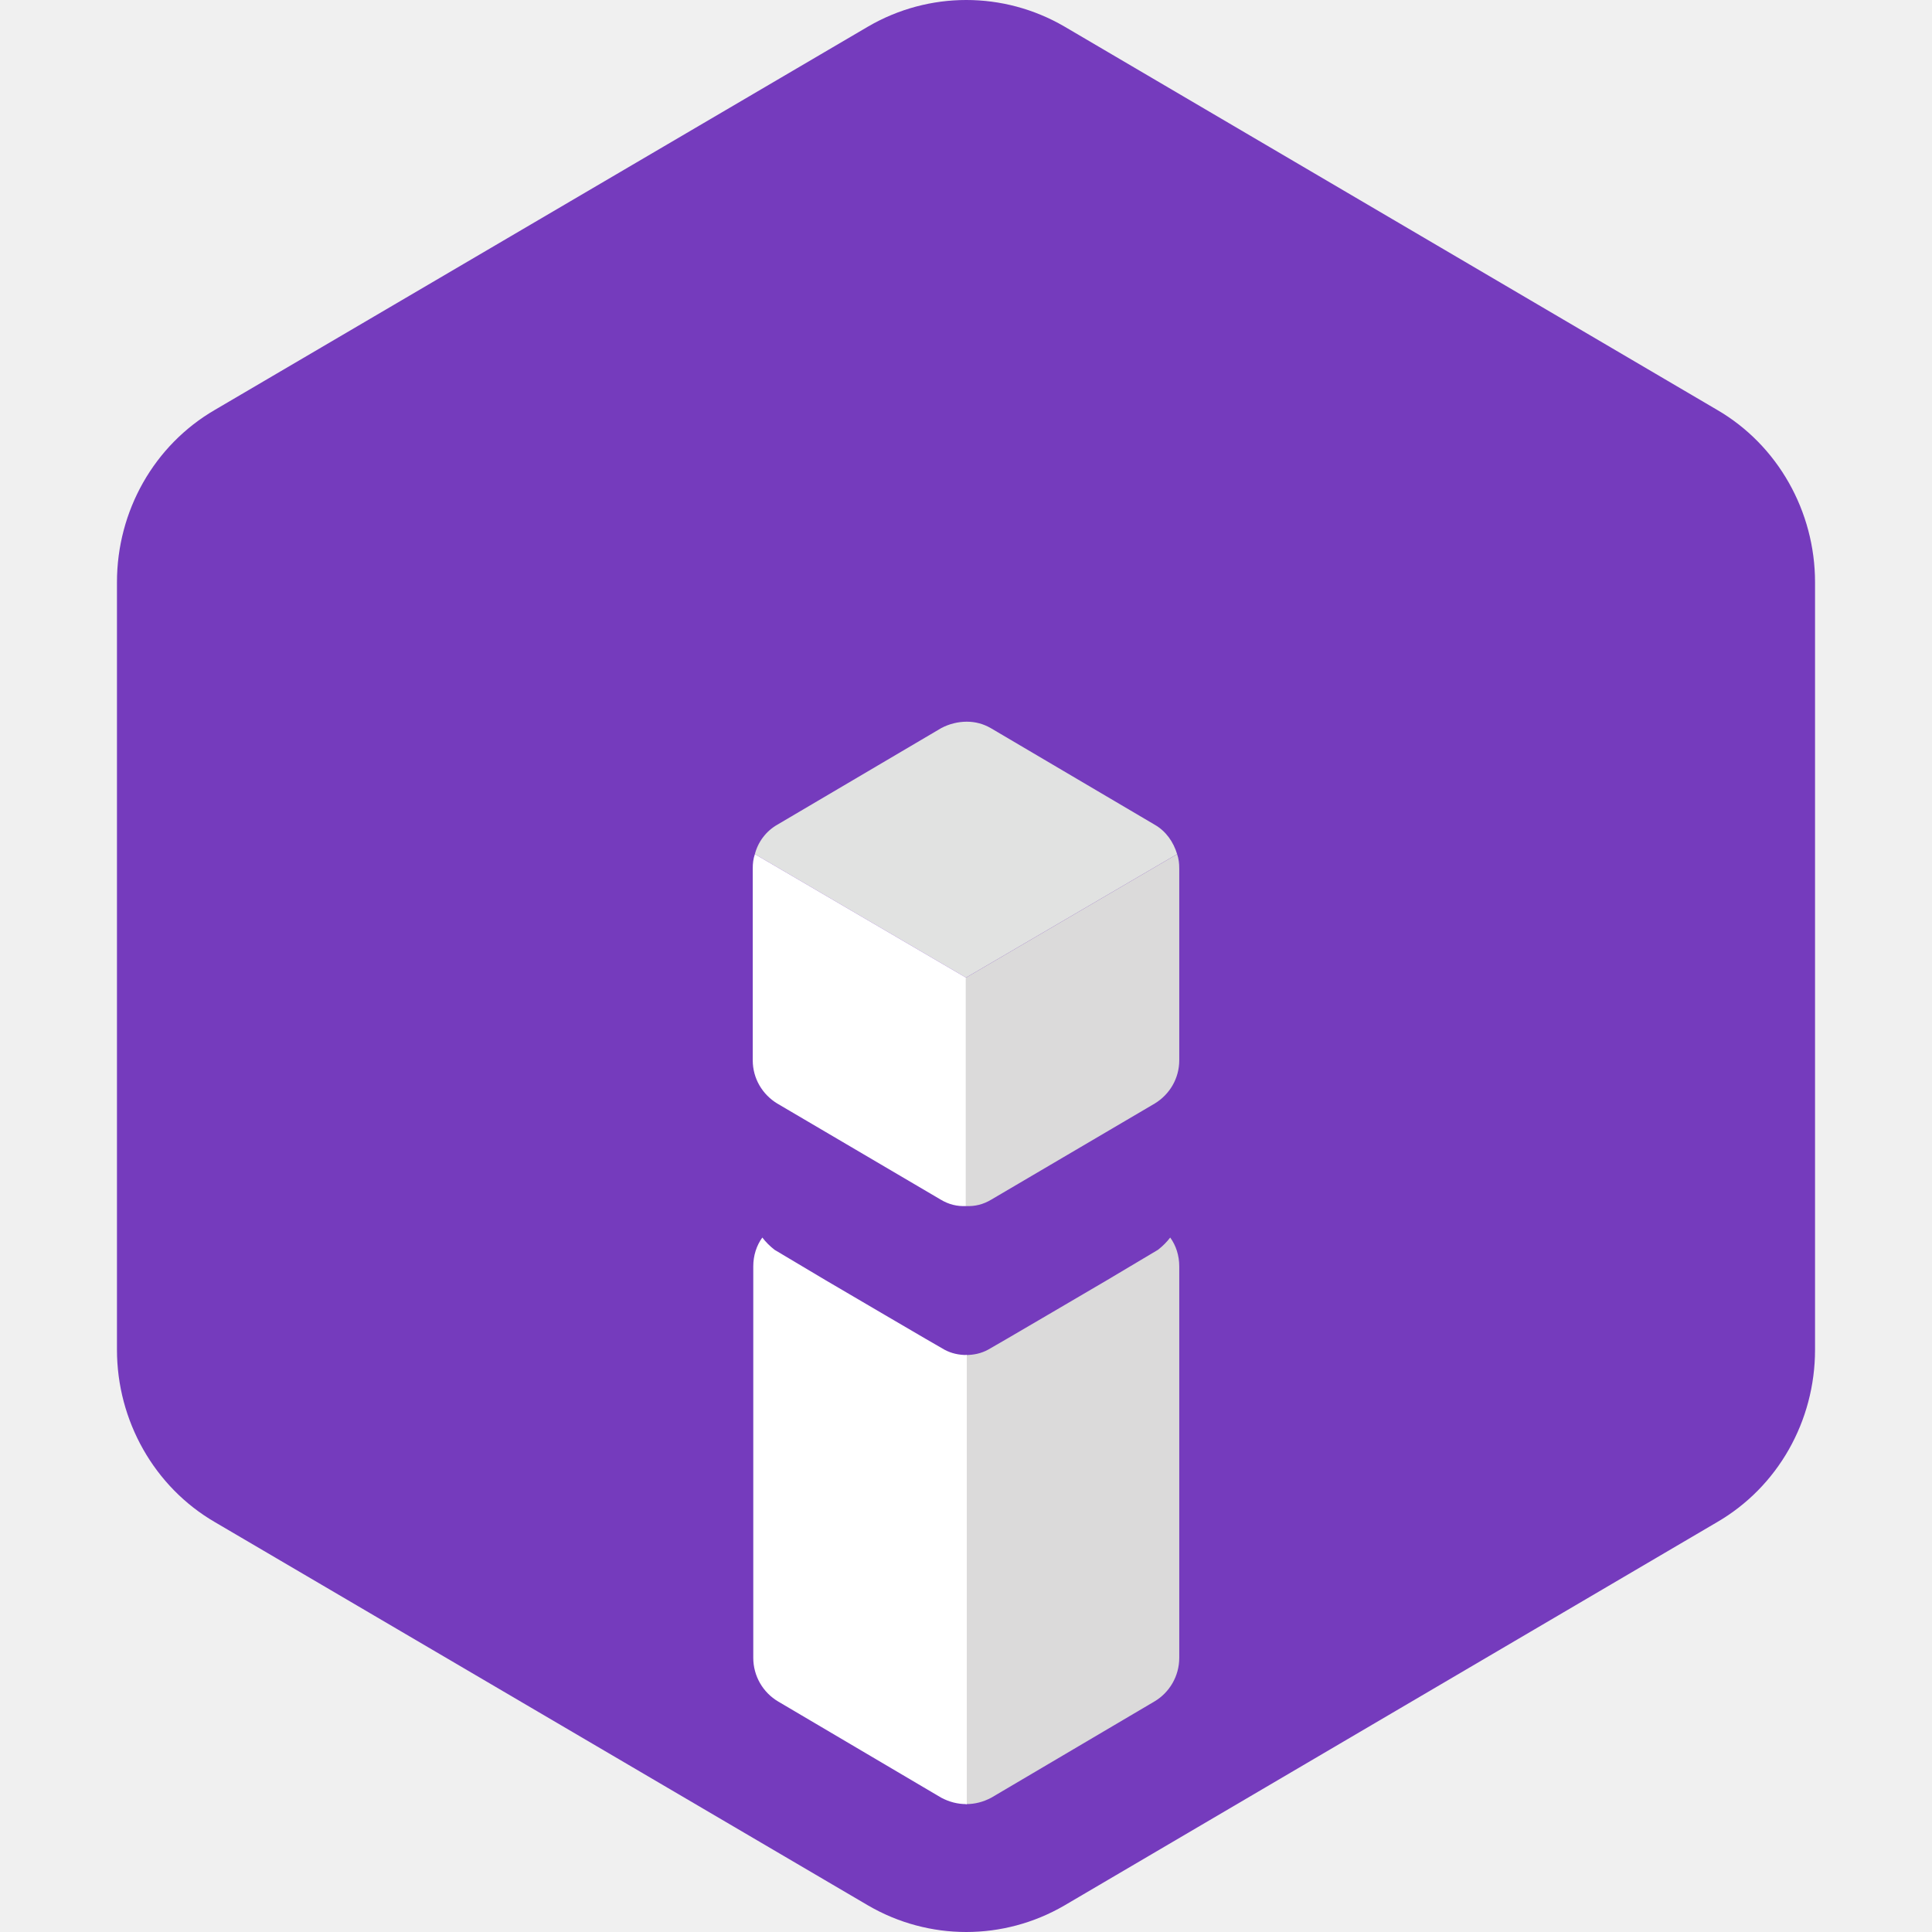
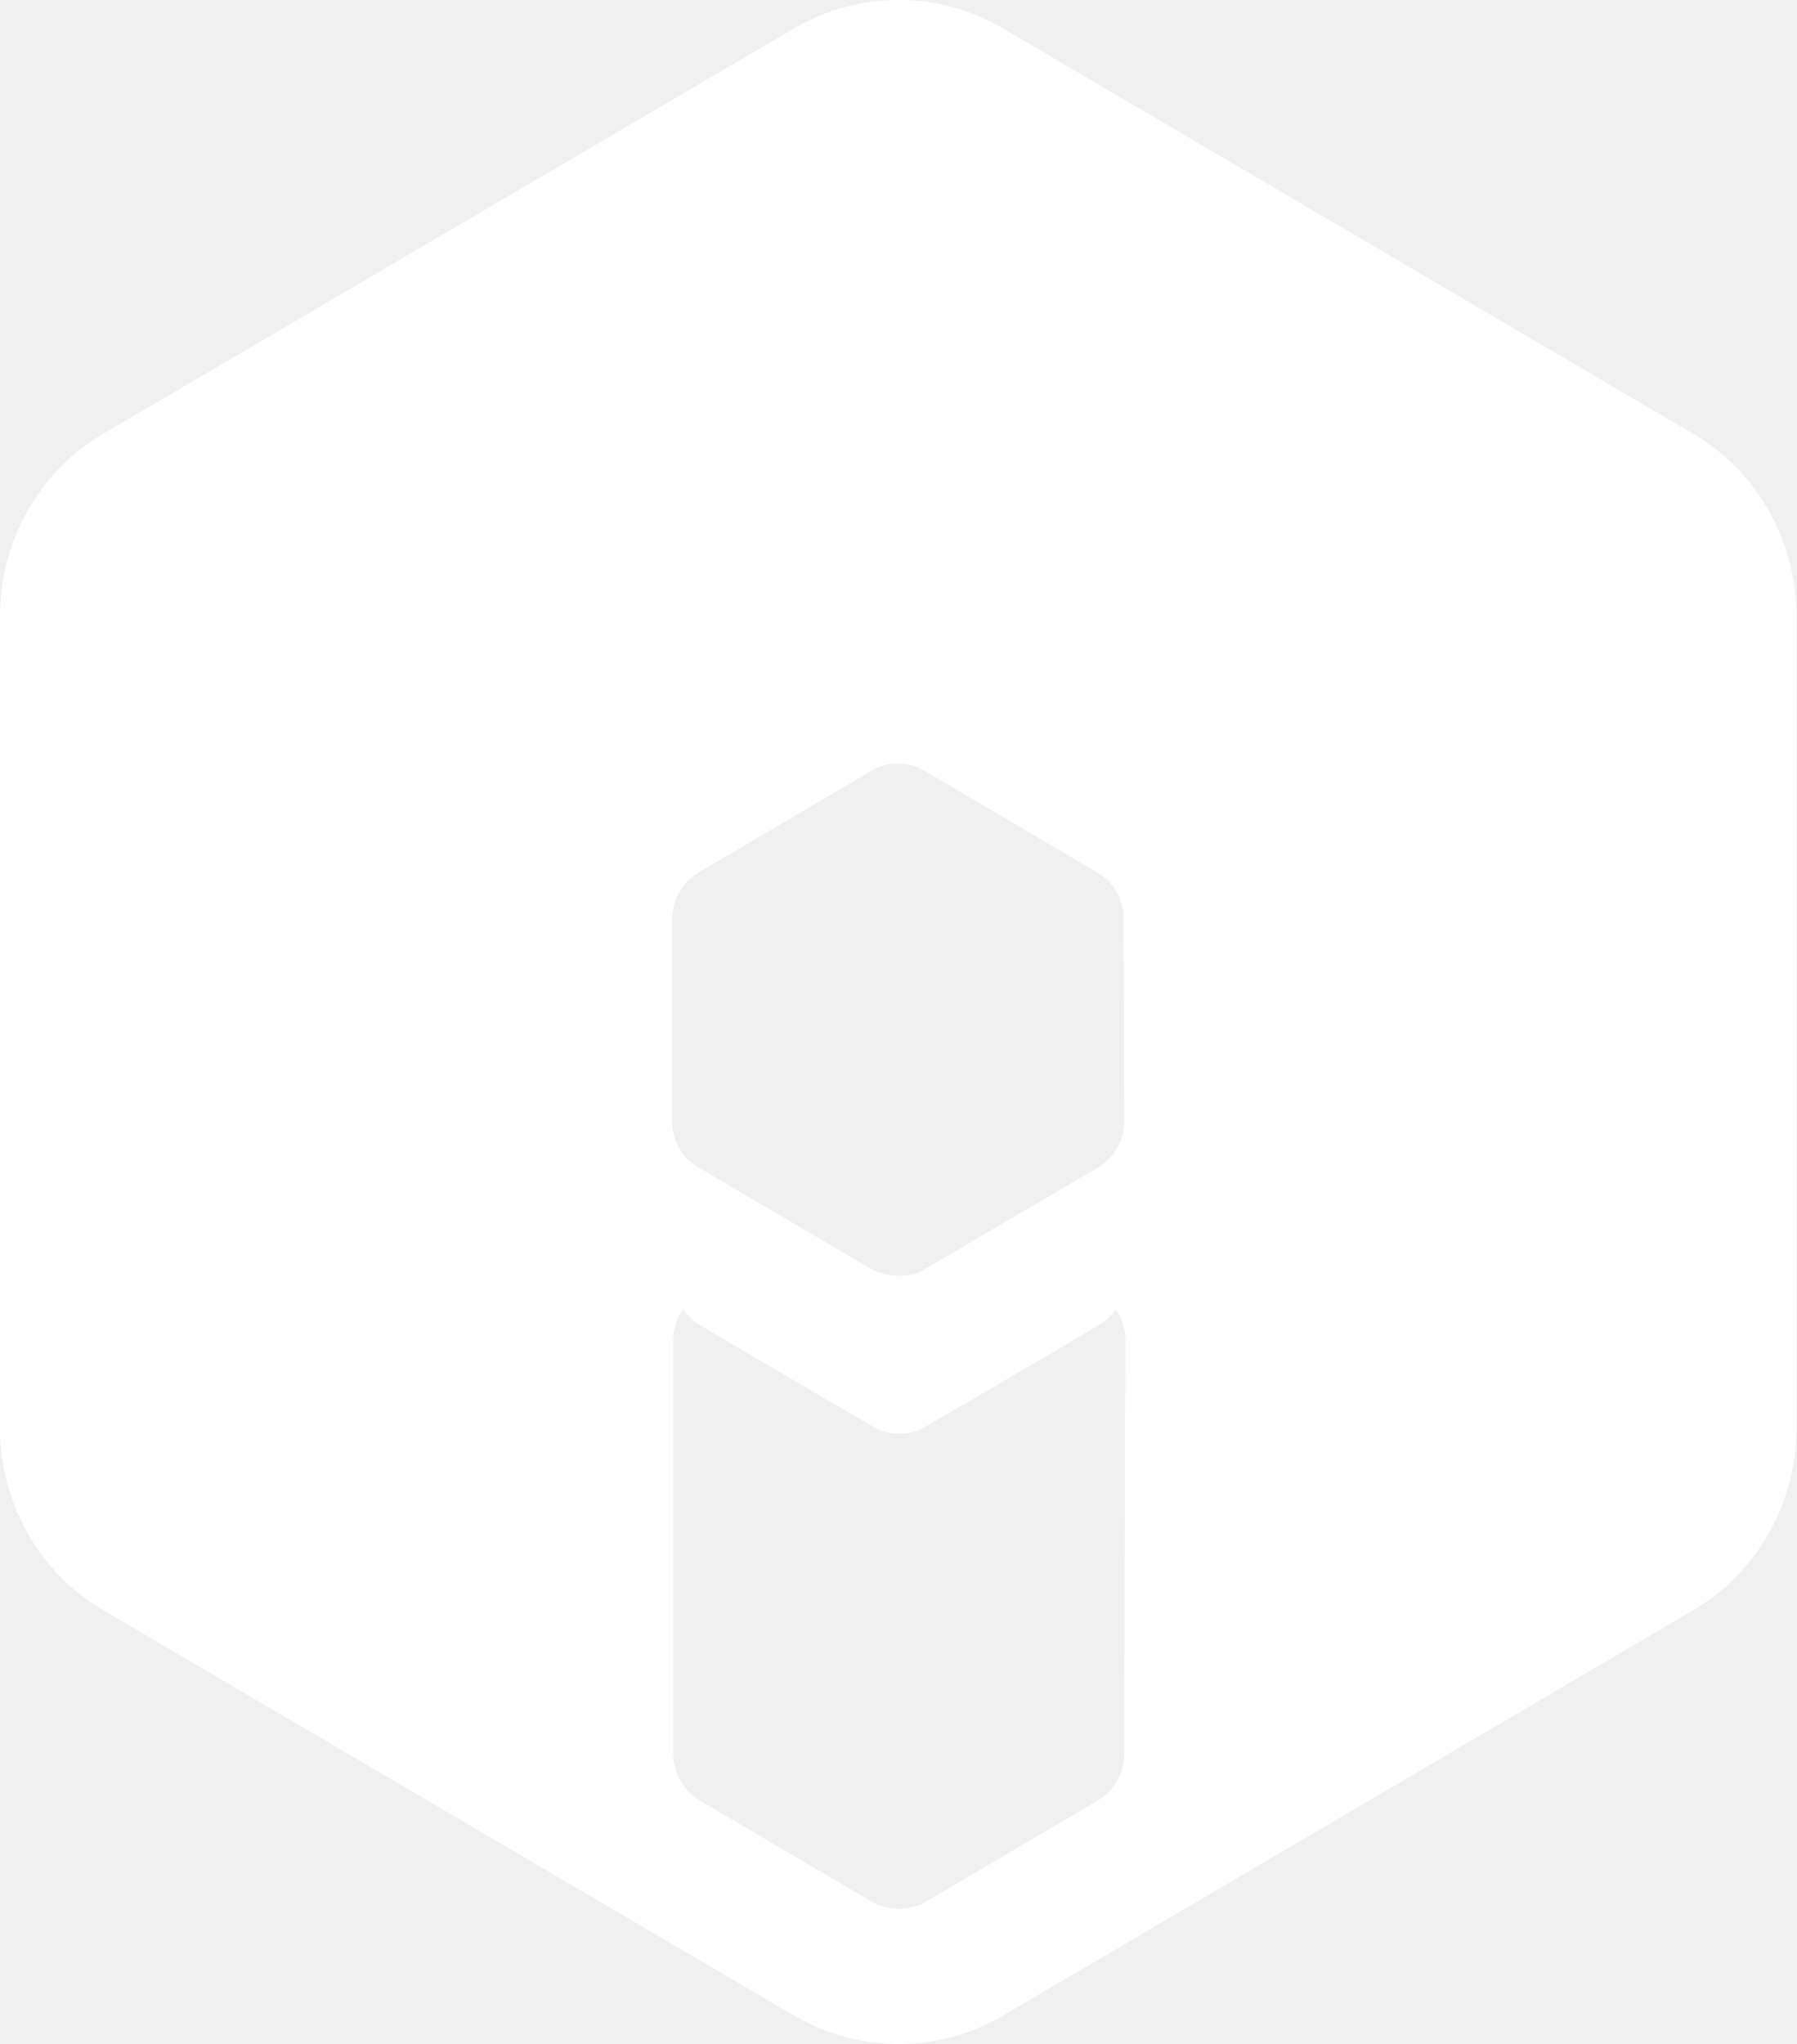
- <svg xmlns="http://www.w3.org/2000/svg" width="32" height="32" viewBox="0 0 196 223" fill="none">
-   <path fill-rule="evenodd" clip-rule="evenodd" d="M86.722 3.051C93.728 -1.017 102.333 -1.017 109.34 3.051L184.691 47.306C191.698 51.374 196 59.017 196 67.214V155.786C196 164.045 191.698 171.626 184.691 175.694L109.34 219.949C102.333 224.017 93.728 224.017 86.722 219.949L11.309 175.694C4.302 171.626 0 163.983 0 155.786V67.214C0 58.955 4.302 51.374 11.309 47.306L86.722 3.051Z" fill="#753BBD" />
-   <path d="M98.031 112.825L122.369 98.587C121.939 97.169 121.078 95.937 119.788 95.197L100.858 84.041C99.997 83.548 99.075 83.301 98.092 83.301C97.109 83.301 96.064 83.548 95.142 84.041L76.212 95.197C74.921 95.937 73.999 97.169 73.63 98.587L97.969 112.825H98.031Z" fill="#E1E2E1" />
-   <path d="M97.969 112.825L73.631 98.587C73.446 99.142 73.385 99.635 73.385 100.252V122.379C73.385 124.475 74.491 126.324 76.212 127.372L95.081 138.466C96.002 139.021 96.986 139.267 98.031 139.206V112.825H97.969Z" fill="white" />
-   <path d="M98.031 112.825L122.369 98.587C122.554 99.142 122.615 99.635 122.615 100.252V122.379C122.615 124.475 121.509 126.324 119.788 127.372L100.919 138.466C99.998 139.021 99.014 139.267 97.969 139.206V112.825H98.031Z" fill="#DBDADA" />
-   <path d="M98.031 208.238C99.014 208.238 99.998 207.991 100.919 207.498L119.727 196.404C121.509 195.356 122.615 193.445 122.615 191.35V146.17C122.615 144.937 122.246 143.766 121.57 142.842C121.202 143.335 120.71 143.828 120.157 144.259L114.256 147.773C114.256 147.773 100.612 155.785 100.551 155.785C99.752 156.217 98.891 156.402 97.969 156.402V208.238H98.031Z" fill="#DBDADA" />
-   <path d="M98.031 208.238C97.047 208.238 96.064 207.991 95.142 207.498L76.335 196.404C74.553 195.356 73.446 193.445 73.446 191.35V169.222C73.446 169.222 73.446 168.914 73.446 168.791V168.359V146.17C73.446 144.937 73.815 143.766 74.491 142.842C74.86 143.335 75.352 143.828 75.905 144.259L81.805 147.773C81.805 147.773 95.449 155.785 95.511 155.785C96.31 156.217 97.17 156.402 98.092 156.402V208.238H98.031Z" fill="white" />
+ <svg xmlns="http://www.w3.org/2000/svg" viewBox="0 0 196 223" fill="none">
+   <path fill-rule="evenodd" clip-rule="evenodd" d="M184.716 47.315L109.345 3.048C102.354 -1.016 93.707 -1.016 86.716 3.048L11.284 47.315C4.293 51.379 0 59.013 0 67.202V155.798C0 163.987 4.293 171.621 11.284 175.685L86.716 219.952C93.707 224.016 102.354 224.016 109.345 219.952L184.716 175.685C191.707 171.621 196 163.987 196 155.798V67.202C196 59.013 191.707 51.379 184.716 47.315ZM122.653 191.385C122.653 193.478 121.549 195.387 119.771 196.433L100.944 207.516C100.085 208.008 99.043 208.254 98.061 208.254C97.08 208.254 96.099 208.008 95.179 207.516L76.352 196.433C74.573 195.387 73.469 193.478 73.469 191.385V146.194C73.469 144.962 73.837 143.793 74.512 142.869C74.88 143.362 75.371 143.854 75.922 144.285L81.81 147.794C81.81 147.794 95.486 155.798 95.547 155.798C96.344 156.229 97.203 156.414 98.123 156.414C98.981 156.414 99.84 156.229 100.698 155.798C100.76 155.798 114.436 147.794 114.436 147.794C114.436 147.794 120.262 144.347 120.323 144.285C120.875 143.916 121.365 143.423 121.733 142.869C122.408 143.793 122.776 144.962 122.776 146.194L122.653 191.385ZM122.653 122.367C122.653 124.46 121.549 126.307 119.832 127.354L100.944 138.436C100.024 138.99 99.043 139.236 98 139.175C97.019 139.175 95.976 138.929 95.056 138.436L76.168 127.354C74.389 126.307 73.347 124.399 73.347 122.367V100.264C73.347 99.71 73.469 99.156 73.592 98.602C74.021 97.185 74.88 96.016 76.168 95.215L95.118 84.071C96.038 83.517 97.019 83.271 98.061 83.333C99.043 83.333 99.963 83.579 100.821 84.071L119.771 95.215C121.059 95.954 121.979 97.185 122.347 98.602C122.531 99.156 122.592 99.648 122.592 100.264L122.653 122.367Z" fill="white" />
</svg>
